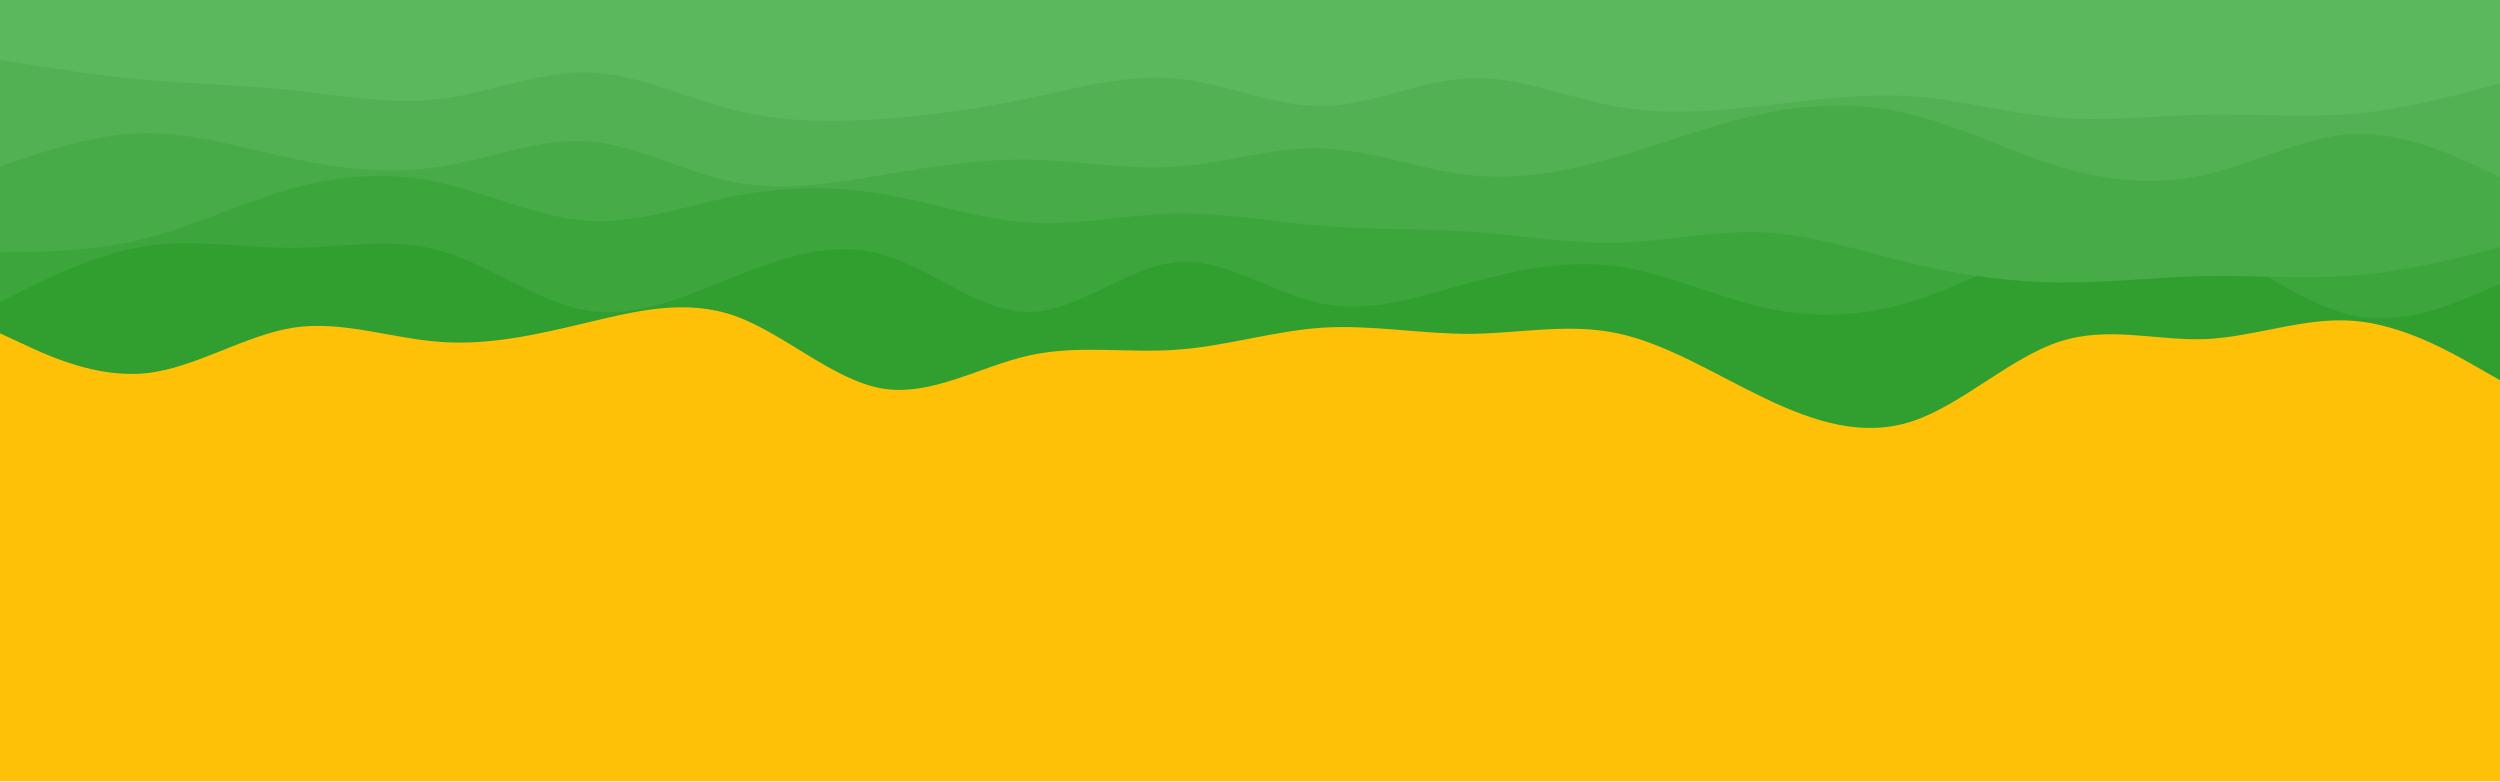
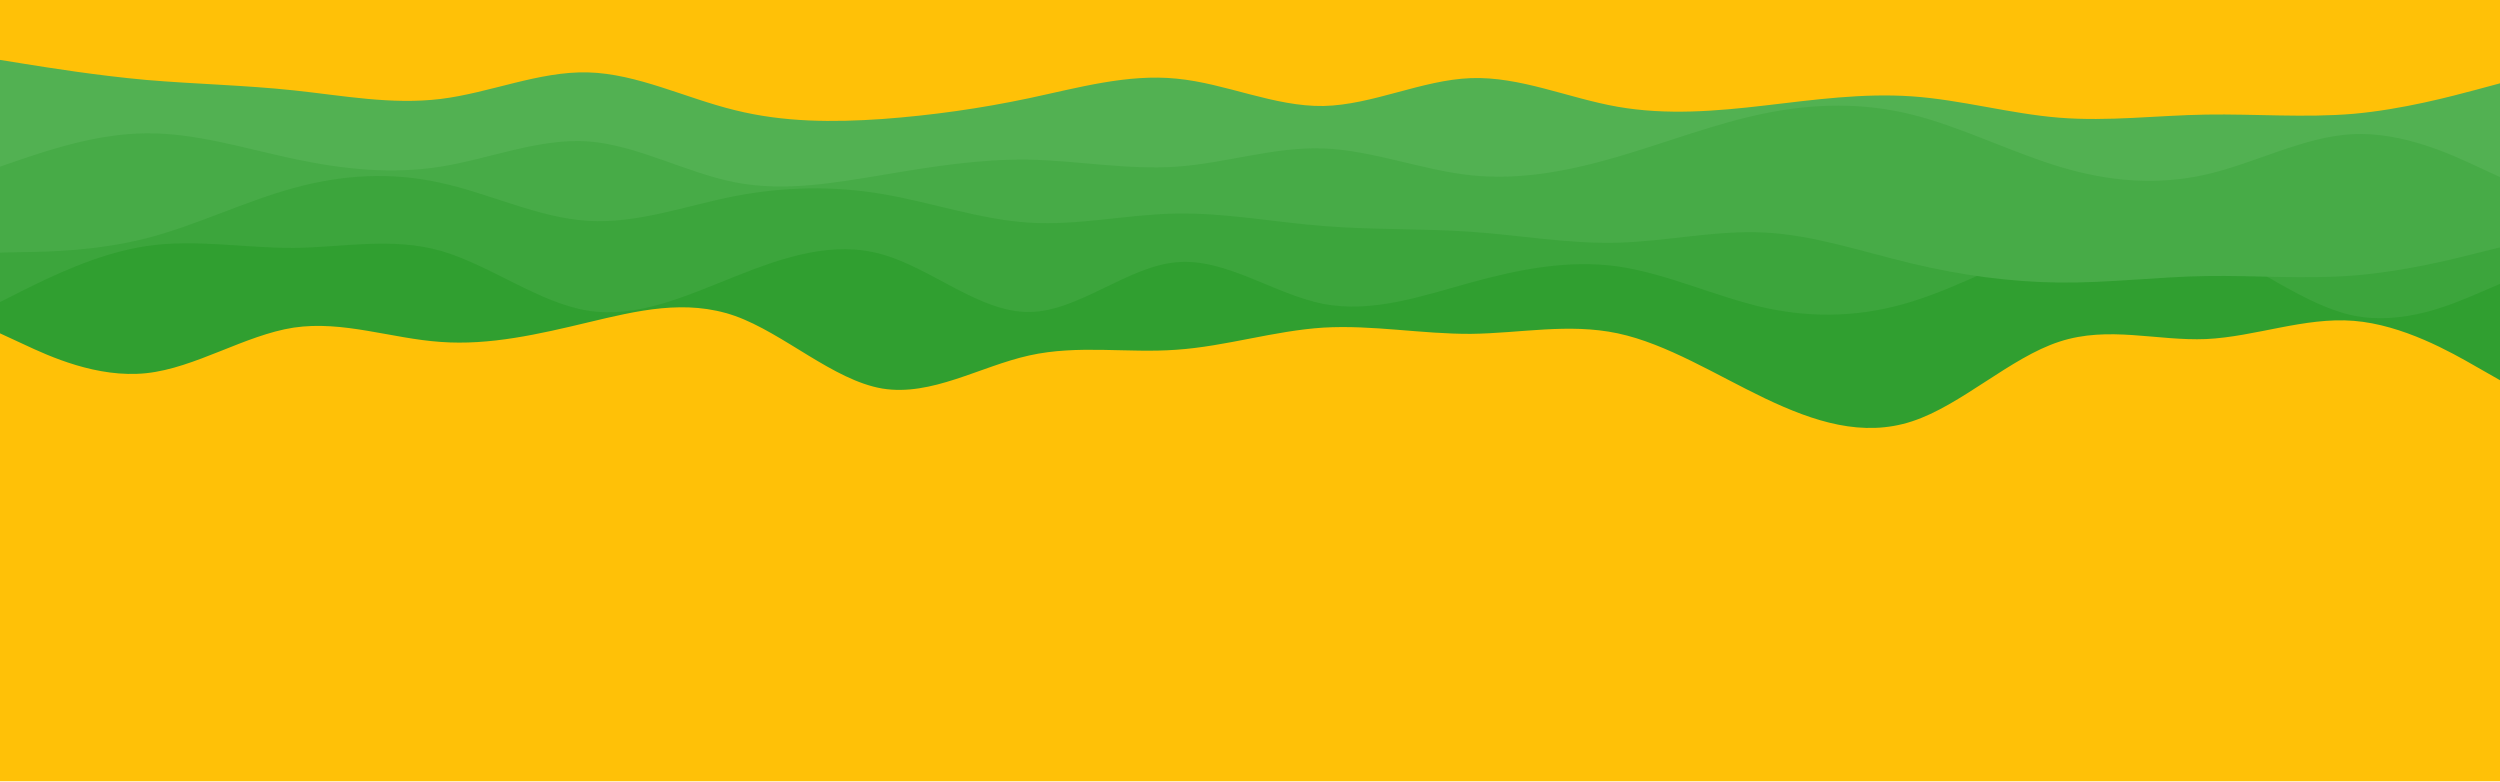
<svg xmlns="http://www.w3.org/2000/svg" id="visual" viewBox="0 0 960 300" width="960" height="300" version="1.1">
  <rect x="0" y="0" width="960" height="300" fill="#ffc107" />
  <path d="M0 128L9.3 132.3C18.7 136.7 37.3 145.3 56.2 143.3C75 141.3 94 128.7 112.8 125.8C131.7 123 150.3 130 169.2 131.3C188 132.7 207 128.3 225.8 123.8C244.7 119.3 263.3 114.7 282.2 121.3C301 128 320 146 338.8 149.2C357.7 152.3 376.3 140.7 395.2 136.5C414 132.3 433 135.7 451.8 134.3C470.7 133 489.3 127 508.2 125.8C527 124.7 546 128.3 564.8 128.2C583.7 128 602.3 124 621.2 128C640 132 659 144 677.8 153C696.7 162 715.3 168 734.2 161.8C753 155.7 772 137.3 790.8 131.2C809.7 125 828.3 131 847.2 130.2C866 129.3 885 121.7 903.8 123.2C922.7 124.7 941.3 135.3 950.7 140.7L960 146L960 0L950.7 0C941.3 0 922.7 0 903.8 0C885 0 866 0 847.2 0C828.3 0 809.7 0 790.8 0C772 0 753 0 734.2 0C715.3 0 696.7 0 677.8 0C659 0 640 0 621.2 0C602.3 0 583.7 0 564.8 0C546 0 527 0 508.2 0C489.3 0 470.7 0 451.8 0C433 0 414 0 395.2 0C376.3 0 357.7 0 338.8 0C320 0 301 0 282.2 0C263.3 0 244.7 0 225.8 0C207 0 188 0 169.2 0C150.3 0 131.7 0 112.8 0C94 0 75 0 56.2 0C37.3 0 18.7 0 9.3 0L0 0Z" fill="#309f30" />
  <path d="M0 116L9.3 111.3C18.7 106.7 37.3 97.3 56.2 94.5C75 91.7 94 95.3 112.8 95.2C131.7 95 150.3 91 169.2 96.3C188 101.7 207 116.3 225.8 119.3C244.7 122.3 263.3 113.7 282.2 106.2C301 98.7 320 92.3 338.8 97.7C357.7 103 376.3 120 395.2 119.8C414 119.7 433 102.3 451.8 100.7C470.7 99 489.3 113 508.2 116.7C527 120.3 546 113.7 564.8 108.5C583.7 103.3 602.3 99.7 621.2 102.3C640 105 659 114 677.8 118.2C696.7 122.3 715.3 121.7 734.2 115.8C753 110 772 99 790.8 93.2C809.7 87.3 828.3 86.7 847.2 94.2C866 101.7 885 117.3 903.8 121.2C922.7 125 941.3 117 950.7 113L960 109L960 0L950.7 0C941.3 0 922.7 0 903.8 0C885 0 866 0 847.2 0C828.3 0 809.7 0 790.8 0C772 0 753 0 734.2 0C715.3 0 696.7 0 677.8 0C659 0 640 0 621.2 0C602.3 0 583.7 0 564.8 0C546 0 527 0 508.2 0C489.3 0 470.7 0 451.8 0C433 0 414 0 395.2 0C376.3 0 357.7 0 338.8 0C320 0 301 0 282.2 0C263.3 0 244.7 0 225.8 0C207 0 188 0 169.2 0C150.3 0 131.7 0 112.8 0C94 0 75 0 56.2 0C37.3 0 18.7 0 9.3 0L0 0Z" fill="#3ca53c" />
  <path d="M0 97L9.3 96.8C18.7 96.7 37.3 96.3 56.2 91.5C75 86.7 94 77.3 112.8 72.2C131.7 67 150.3 66 169.2 70.2C188 74.3 207 83.7 225.8 84.8C244.7 86 263.3 79 282.2 75.3C301 71.7 320 71.3 338.8 74.5C357.7 77.7 376.3 84.3 395.2 85.5C414 86.7 433 82.3 451.8 82C470.7 81.7 489.3 85.3 508.2 86.8C527 88.3 546 87.7 564.8 89C583.7 90.3 602.3 93.7 621.2 93.2C640 92.7 659 88.3 677.8 89.3C696.7 90.3 715.3 96.7 734.2 101.2C753 105.7 772 108.3 790.8 108.5C809.7 108.7 828.3 106.3 847.2 106C866 105.7 885 107.3 903.8 105.8C922.7 104.3 941.3 99.7 950.7 97.3L960 95L960 0L950.7 0C941.3 0 922.7 0 903.8 0C885 0 866 0 847.2 0C828.3 0 809.7 0 790.8 0C772 0 753 0 734.2 0C715.3 0 696.7 0 677.8 0C659 0 640 0 621.2 0C602.3 0 583.7 0 564.8 0C546 0 527 0 508.2 0C489.3 0 470.7 0 451.8 0C433 0 414 0 395.2 0C376.3 0 357.7 0 338.8 0C320 0 301 0 282.2 0C263.3 0 244.7 0 225.8 0C207 0 188 0 169.2 0C150.3 0 131.7 0 112.8 0C94 0 75 0 56.2 0C37.3 0 18.7 0 9.3 0L0 0Z" fill="#47ab47" />
  <path d="M0 64L9.3 60.8C18.7 57.7 37.3 51.3 56.2 51.2C75 51 94 57 112.8 61C131.7 65 150.3 67 169.2 64C188 61 207 53 225.8 54.3C244.7 55.7 263.3 66.3 282.2 70C301 73.7 320 70.3 338.8 67.2C357.7 64 376.3 61 395.2 61.3C414 61.7 433 65.3 451.8 64C470.7 62.7 489.3 56.3 508.2 57C527 57.7 546 65.3 564.8 67.3C583.7 69.3 602.3 65.7 621.2 60.2C640 54.7 659 47.3 677.8 43.5C696.7 39.7 715.3 39.3 734.2 44C753 48.7 772 58.3 790.8 64C809.7 69.7 828.3 71.3 847.2 67C866 62.7 885 52.3 903.8 51.5C922.7 50.7 941.3 59.3 950.7 63.7L960 68L960 0L950.7 0C941.3 0 922.7 0 903.8 0C885 0 866 0 847.2 0C828.3 0 809.7 0 790.8 0C772 0 753 0 734.2 0C715.3 0 696.7 0 677.8 0C659 0 640 0 621.2 0C602.3 0 583.7 0 564.8 0C546 0 527 0 508.2 0C489.3 0 470.7 0 451.8 0C433 0 414 0 395.2 0C376.3 0 357.7 0 338.8 0C320 0 301 0 282.2 0C263.3 0 244.7 0 225.8 0C207 0 188 0 169.2 0C150.3 0 131.7 0 112.8 0C94 0 75 0 56.2 0C37.3 0 18.7 0 9.3 0L0 0Z" fill="#52b152" />
-   <path d="M0 23L9.3 24.5C18.7 26 37.3 29 56.2 30.7C75 32.3 94 32.7 112.8 34.7C131.7 36.7 150.3 40.3 169.2 38C188 35.7 207 27.3 225.8 27.8C244.7 28.3 263.3 37.7 282.2 42.3C301 47 320 47 338.8 45.7C357.7 44.3 376.3 41.7 395.2 37.7C414 33.7 433 28.3 451.8 30.2C470.7 32 489.3 41 508.2 40.7C527 40.3 546 30.7 564.8 30C583.7 29.3 602.3 37.7 621.2 41C640 44.3 659 42.7 677.8 40.5C696.7 38.3 715.3 35.7 734.2 37C753 38.3 772 43.7 790.8 45.2C809.7 46.7 828.3 44.3 847.2 44C866 43.7 885 45.3 903.8 43.7C922.7 42 941.3 37 950.7 34.5L960 32L960 0L950.7 0C941.3 0 922.7 0 903.8 0C885 0 866 0 847.2 0C828.3 0 809.7 0 790.8 0C772 0 753 0 734.2 0C715.3 0 696.7 0 677.8 0C659 0 640 0 621.2 0C602.3 0 583.7 0 564.8 0C546 0 527 0 508.2 0C489.3 0 470.7 0 451.8 0C433 0 414 0 395.2 0C376.3 0 357.7 0 338.8 0C320 0 301 0 282.2 0C263.3 0 244.7 0 225.8 0C207 0 188 0 169.2 0C150.3 0 131.7 0 112.8 0C94 0 75 0 56.2 0C37.3 0 18.7 0 9.3 0L0 0Z" fill="#5cb85c" />
+   <path d="M0 23L9.3 24.5C18.7 26 37.3 29 56.2 30.7C75 32.3 94 32.7 112.8 34.7C131.7 36.7 150.3 40.3 169.2 38C188 35.7 207 27.3 225.8 27.8C244.7 28.3 263.3 37.7 282.2 42.3C301 47 320 47 338.8 45.7C357.7 44.3 376.3 41.7 395.2 37.7C414 33.7 433 28.3 451.8 30.2C470.7 32 489.3 41 508.2 40.7C527 40.3 546 30.7 564.8 30C583.7 29.3 602.3 37.7 621.2 41C640 44.3 659 42.7 677.8 40.5C696.7 38.3 715.3 35.7 734.2 37C753 38.3 772 43.7 790.8 45.2C809.7 46.7 828.3 44.3 847.2 44C866 43.7 885 45.3 903.8 43.7C922.7 42 941.3 37 950.7 34.5L960 32L960 0L950.7 0C941.3 0 922.7 0 903.8 0C885 0 866 0 847.2 0C828.3 0 809.7 0 790.8 0C772 0 753 0 734.2 0C715.3 0 696.7 0 677.8 0C659 0 640 0 621.2 0C602.3 0 583.7 0 564.8 0C546 0 527 0 508.2 0C489.3 0 470.7 0 451.8 0C433 0 414 0 395.2 0C376.3 0 357.7 0 338.8 0C320 0 301 0 282.2 0C263.3 0 244.7 0 225.8 0C207 0 188 0 169.2 0C150.3 0 131.7 0 112.8 0C94 0 75 0 56.2 0C37.3 0 18.7 0 9.3 0L0 0Z" fill="#ffc107" />
</svg>
